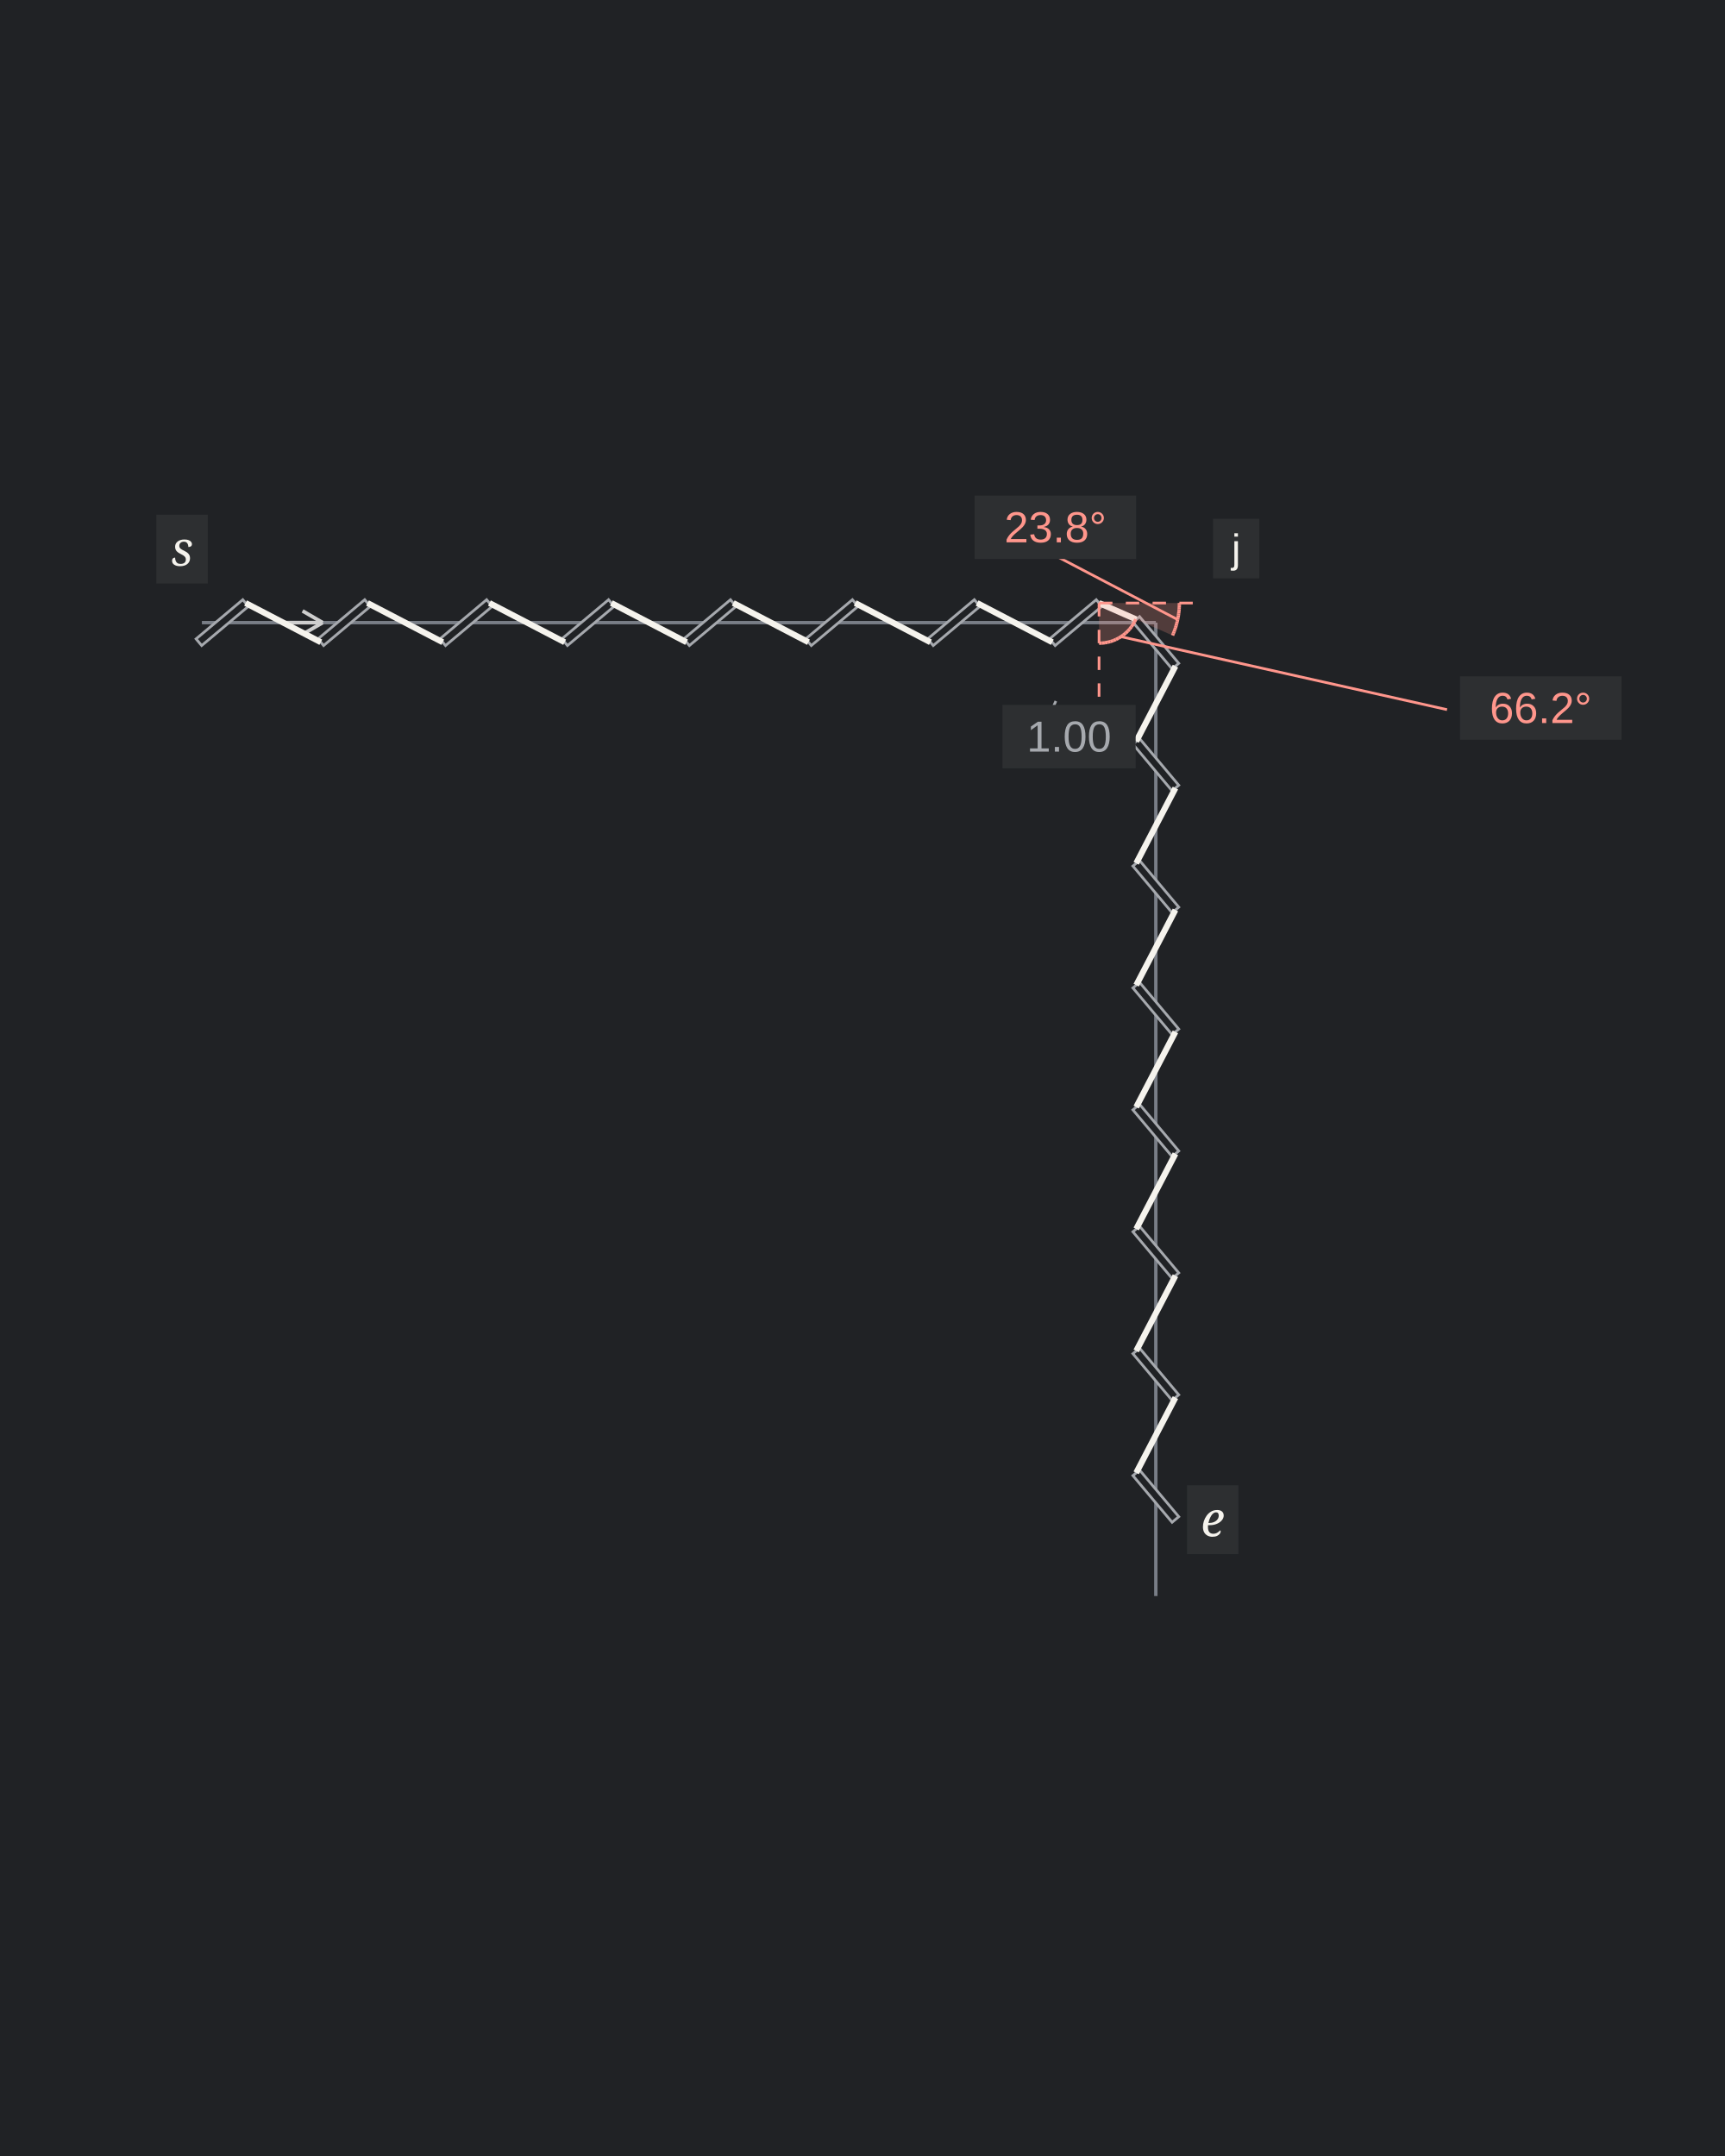
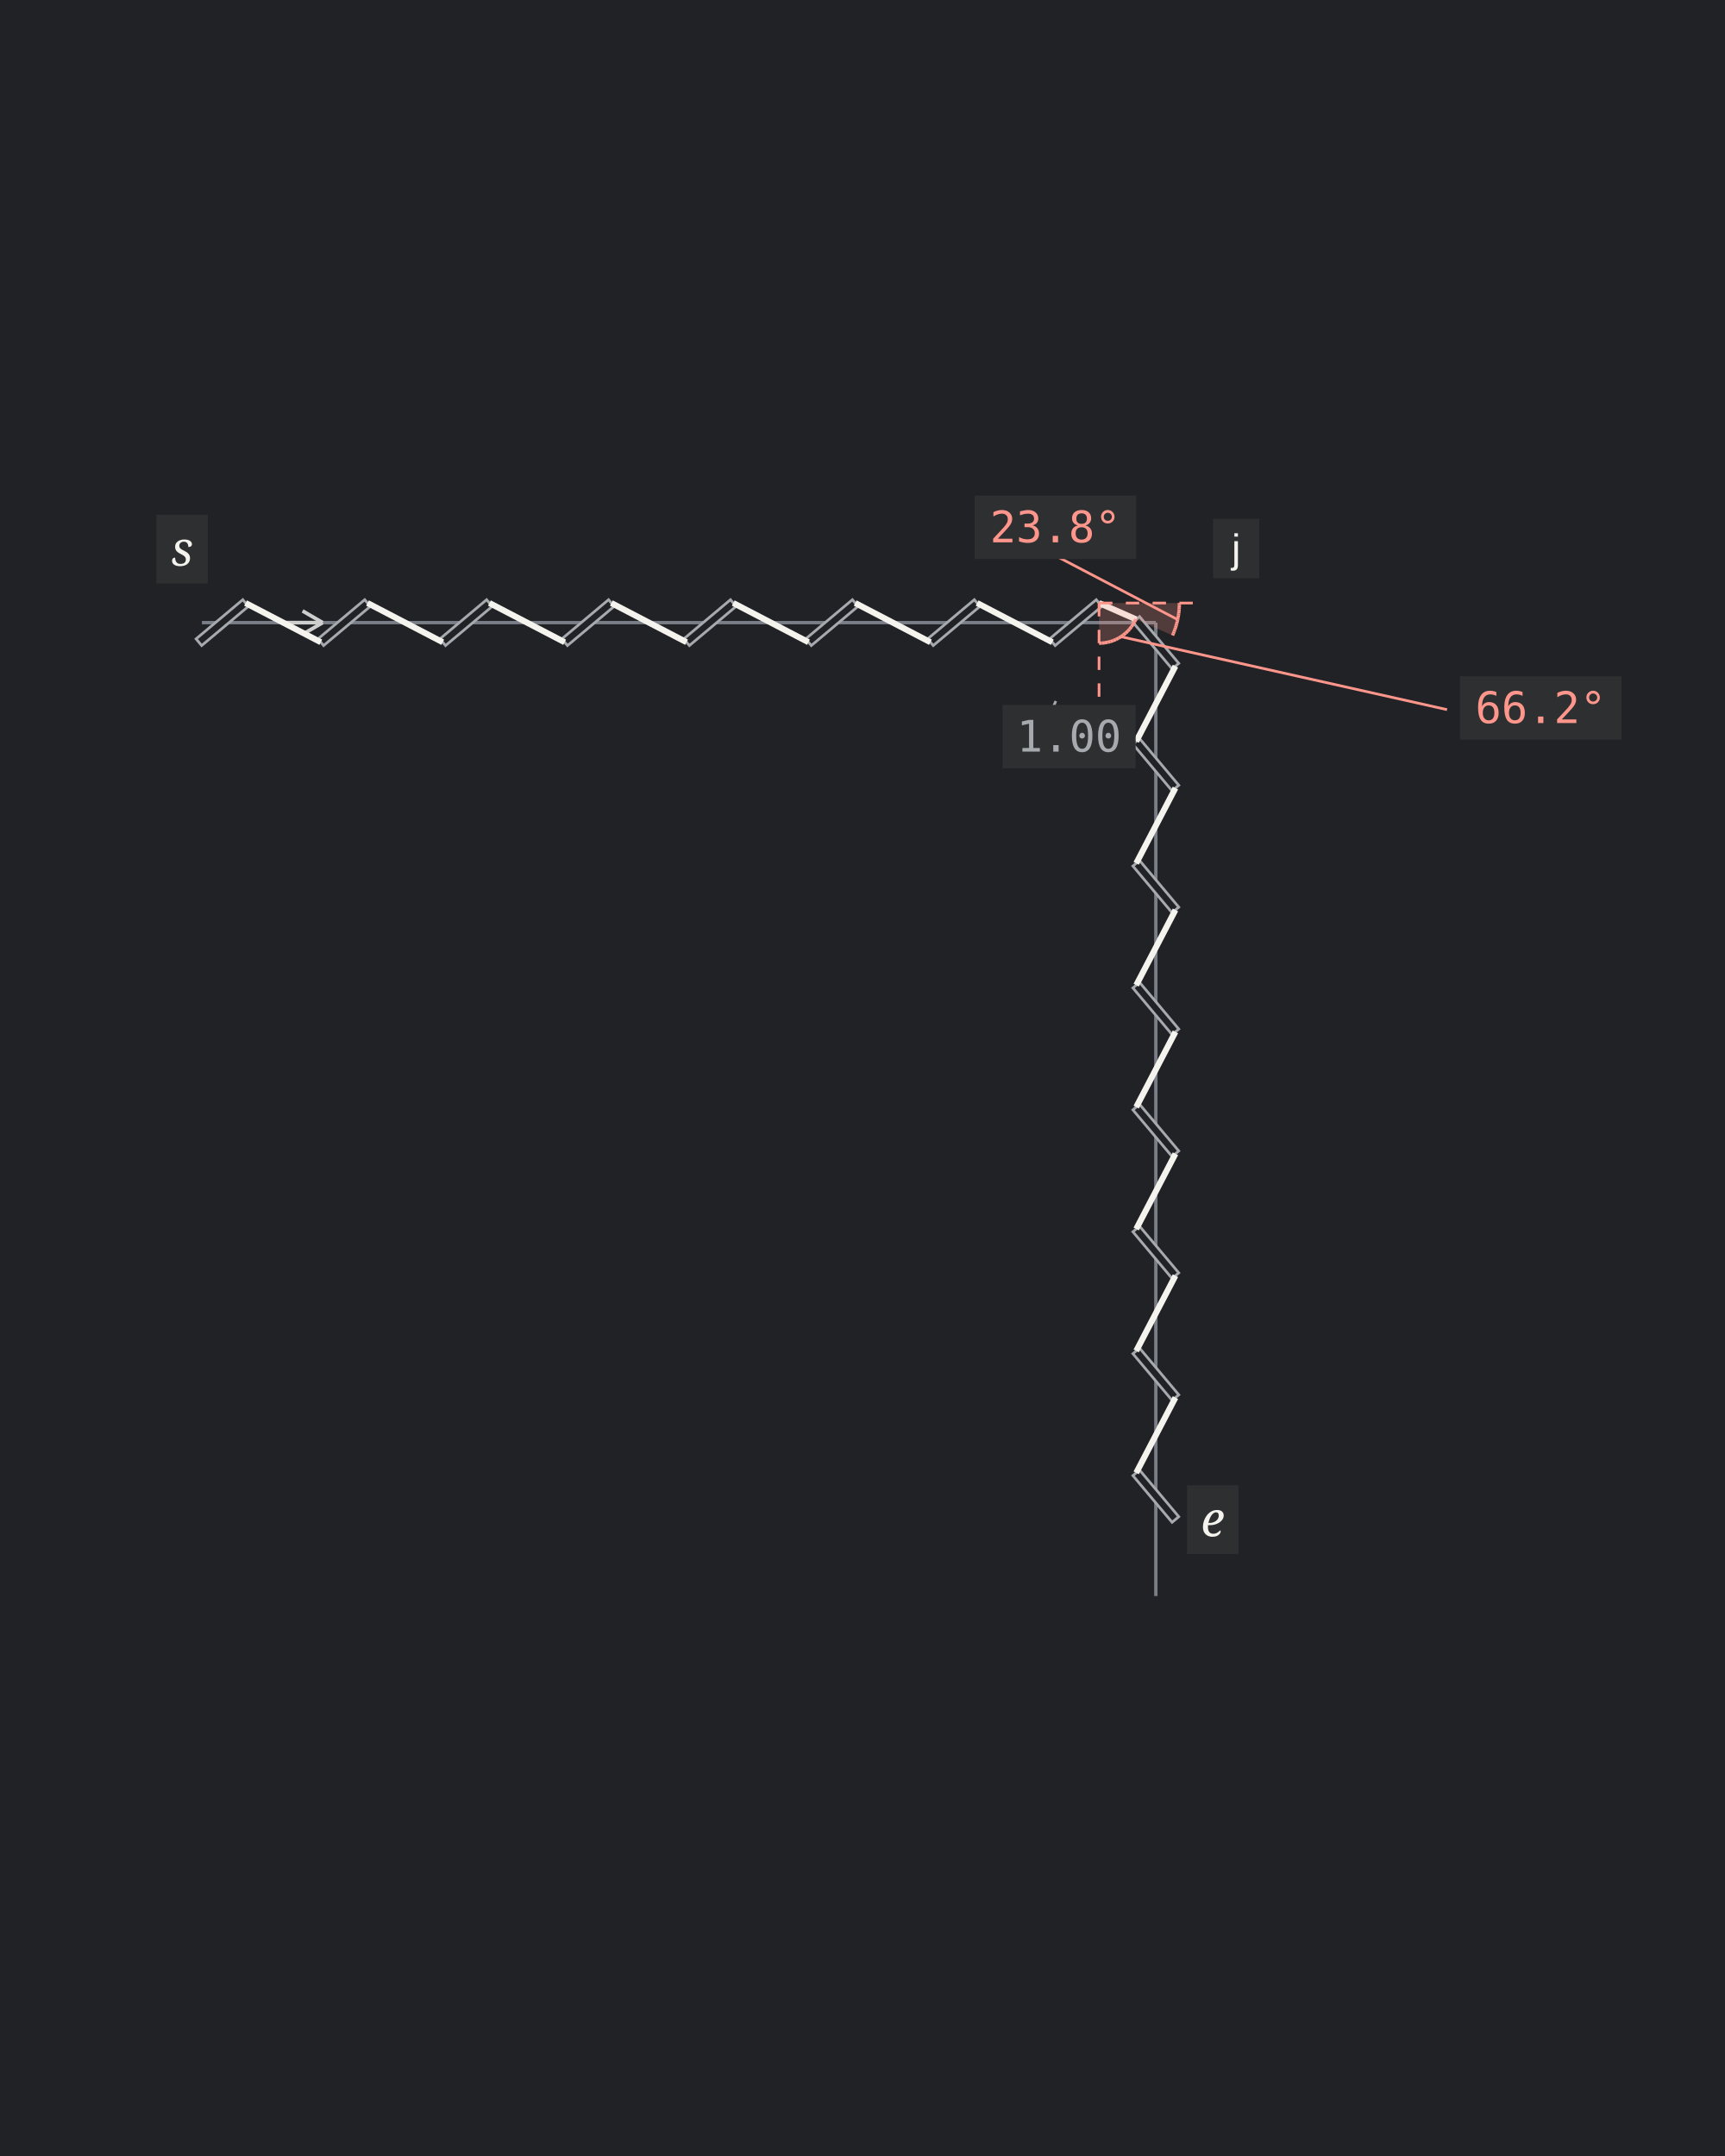
<svg xmlns="http://www.w3.org/2000/svg" width="600" height="750" viewBox="0 0 600 750" role="img" aria-labelledby="title description">
  <rect width="100%" height="100%" fill="#202225" />
  <g transform="translate(-75.29883 170.0235) scale(1.164214)">
    <line class="guide" x1="125" y1="40" x2="410" y2="40" stroke="#797E87" stroke-width="1" />
    <line class="guide" x1="410" y1="40" x2="410" y2="330.854" stroke="#797E87" stroke-width="1" />
    <rect class="label-background" x="111.391" y="7.752" width="15.36" height="20.56" fill="#2D2F31" />
    <text class="notation-start" x="119.071" y="23" text-anchor="middle" font-family="Cambria" font-size="14.4" font-style="italic" fill="#F5F3ED">s</text>
    <line class="direction" x1="149.071" y1="40" x2="161.071" y2="40" stroke="#CECECE" stroke-width="1.1" />
    <line class="direction" x1="161.071" y1="40" x2="155.071" y2="36.5" stroke="#CECECE" stroke-width="1.1" />
    <line class="direction" x1="161.071" y1="40" x2="155.071" y2="43.5" stroke="#CECECE" stroke-width="1.1" />
    <rect class="label-background" x="419.32" y="297.76" width="15.36" height="20.56" fill="#2D2F31" />
    <text class="notation-end" x="427" y="313.008" text-anchor="middle" font-family="Cambria" font-size="14.4" font-style="italic" fill="#F5F3ED">e</text>
    <rect class="label-background" x="427.1" y="8.96" width="13.8" height="17.8" fill="#2D2F31" />
    <text class="notation-junction" x="434" y="22" text-anchor="middle" font-family="Arial" font-size="12" fill="#F5F3ED">j</text>
    <line class="slit" x1="124.095" y1="45.854" x2="138.047" y2="34.146" stroke="#202225" stroke-width="2.6" />
    <polygon class="slit-outline" points="124.931,46.85 138.883,35.142 137.212,33.15 123.259,44.858" fill="#202225" stroke="#A6A9AE" stroke-width="0.8" />
    <line class="slit" x1="160.522" y1="45.854" x2="174.474" y2="34.146" stroke="#202225" stroke-width="2.6" />
    <polygon class="slit-outline" points="161.357,46.85 175.31,35.142 173.639,33.15 159.686,44.858" fill="#202225" stroke="#A6A9AE" stroke-width="0.8" />
    <line class="slit" x1="196.949" y1="45.854" x2="210.901" y2="34.146" stroke="#202225" stroke-width="2.6" />
    <polygon class="slit-outline" points="197.784,46.85 211.737,35.142 210.065,33.15 196.113,44.858" fill="#202225" stroke="#A6A9AE" stroke-width="0.8" />
    <line class="slit" x1="233.376" y1="45.854" x2="247.328" y2="34.146" stroke="#202225" stroke-width="2.6" />
    <polygon class="slit-outline" points="234.211,46.85 248.164,35.142 246.492,33.15 232.54,44.858" fill="#202225" stroke="#A6A9AE" stroke-width="0.8" />
    <line class="slit" x1="269.802" y1="45.854" x2="283.755" y2="34.146" stroke="#202225" stroke-width="2.6" />
    <polygon class="slit-outline" points="270.638,46.85 284.59,35.142 282.919,33.15 268.967,44.858" fill="#202225" stroke="#A6A9AE" stroke-width="0.8" />
    <line class="slit" x1="306.229" y1="45.854" x2="320.182" y2="34.146" stroke="#202225" stroke-width="2.6" />
    <polygon class="slit-outline" points="307.065,46.85 321.017,35.142 319.346,33.15 305.394,44.858" fill="#202225" stroke="#A6A9AE" stroke-width="0.8" />
    <line class="slit" x1="342.656" y1="45.854" x2="356.608" y2="34.146" stroke="#202225" stroke-width="2.6" />
    <polygon class="slit-outline" points="343.492,46.85 357.444,35.142 355.773,33.15 341.821,44.858" fill="#202225" stroke="#A6A9AE" stroke-width="0.8" />
    <line class="slit" x1="379.083" y1="45.854" x2="393.035" y2="34.146" stroke="#202225" stroke-width="2.6" />
    <polygon class="slit-outline" points="379.919,46.85 393.871,35.142 392.2,33.15 378.247,44.858" fill="#202225" stroke="#A6A9AE" stroke-width="0.8" />
    <line class="slit" x1="404.146" y1="294.031" x2="415.854" y2="307.984" stroke="#202225" stroke-width="2.6" />
    <polygon class="slit-outline" points="403.15,294.867 414.858,308.819 416.85,307.148 405.142,293.196" fill="#202225" stroke="#A6A9AE" stroke-width="0.8" />
    <line class="slit" x1="404.146" y1="257.605" x2="415.854" y2="271.557" stroke="#202225" stroke-width="2.6" />
    <polygon class="slit-outline" points="403.15,258.44 414.858,272.393 416.85,270.721 405.142,256.769" fill="#202225" stroke="#A6A9AE" stroke-width="0.8" />
    <line class="slit" x1="404.146" y1="221.178" x2="415.854" y2="235.13" stroke="#202225" stroke-width="2.6" />
    <polygon class="slit-outline" points="403.15,222.013 414.858,235.966 416.85,234.294 405.142,220.342" fill="#202225" stroke="#A6A9AE" stroke-width="0.8" />
    <line class="slit" x1="404.146" y1="184.751" x2="415.854" y2="198.703" stroke="#202225" stroke-width="2.6" />
    <polygon class="slit-outline" points="403.15,185.586 414.858,199.539 416.85,197.868 405.142,183.915" fill="#202225" stroke="#A6A9AE" stroke-width="0.8" />
    <line class="slit" x1="404.146" y1="148.324" x2="415.854" y2="162.276" stroke="#202225" stroke-width="2.6" />
    <polygon class="slit-outline" points="403.15,149.16 414.858,163.112 416.85,161.441 405.142,147.488" fill="#202225" stroke="#A6A9AE" stroke-width="0.8" />
    <line class="slit" x1="404.146" y1="111.897" x2="415.854" y2="125.849" stroke="#202225" stroke-width="2.6" />
    <polygon class="slit-outline" points="403.15,112.733 414.858,126.685 416.85,125.014 405.142,111.062" fill="#202225" stroke="#A6A9AE" stroke-width="0.8" />
    <line class="slit" x1="404.146" y1="75.47" x2="415.854" y2="89.423" stroke="#202225" stroke-width="2.6" />
    <polygon class="slit-outline" points="403.15,76.306 414.858,90.258 416.85,88.587 405.142,74.635" fill="#202225" stroke="#A6A9AE" stroke-width="0.8" />
    <line class="slit" x1="404.146" y1="39.043" x2="415.854" y2="52.996" stroke="#202225" stroke-width="2.6" />
    <polygon class="slit-outline" points="403.15,39.879 414.858,53.831 416.85,52.16 405.142,38.208" fill="#202225" stroke="#A6A9AE" stroke-width="0.8" />
    <line class="thread" x1="138.047" y1="34.146" x2="160.522" y2="45.854" stroke="#F5F3ED" stroke-width="1.8" />
    <line class="thread" x1="174.474" y1="34.146" x2="196.949" y2="45.854" stroke="#F5F3ED" stroke-width="1.8" />
    <line class="thread" x1="210.901" y1="34.146" x2="233.376" y2="45.854" stroke="#F5F3ED" stroke-width="1.8" />
    <line class="thread" x1="247.328" y1="34.146" x2="269.802" y2="45.854" stroke="#F5F3ED" stroke-width="1.8" />
    <line class="thread" x1="283.755" y1="34.146" x2="306.229" y2="45.854" stroke="#F5F3ED" stroke-width="1.8" />
    <line class="thread" x1="320.182" y1="34.146" x2="342.656" y2="45.854" stroke="#F5F3ED" stroke-width="1.8" />
    <line class="thread" x1="356.608" y1="34.146" x2="379.083" y2="45.854" stroke="#F5F3ED" stroke-width="1.8" />
    <line class="thread" x1="393.035" y1="34.146" x2="404.146" y2="39.043" stroke="#F5F3ED" stroke-width="1.8" />
    <line class="thread" x1="415.854" y1="52.996" x2="404.146" y2="75.47" stroke="#F5F3ED" stroke-width="1.8" />
    <line class="thread" x1="415.854" y1="89.423" x2="404.146" y2="111.897" stroke="#F5F3ED" stroke-width="1.8" />
    <line class="thread" x1="415.854" y1="125.849" x2="404.146" y2="148.324" stroke="#F5F3ED" stroke-width="1.8" />
    <line class="thread" x1="415.854" y1="162.276" x2="404.146" y2="184.751" stroke="#F5F3ED" stroke-width="1.8" />
    <line class="thread" x1="415.854" y1="198.703" x2="404.146" y2="221.178" stroke="#F5F3ED" stroke-width="1.8" />
    <line class="thread" x1="415.854" y1="235.13" x2="404.146" y2="257.605" stroke="#F5F3ED" stroke-width="1.8" />
    <line class="thread" x1="415.854" y1="271.557" x2="404.146" y2="294.031" stroke="#F5F3ED" stroke-width="1.8" />
    <polygon class="angle-wedge" points="393.035,34.146 417.035,34.146 417.027,34.769 417.003,35.391 416.963,36.013 416.906,36.633 416.834,37.251 416.745,37.867 416.641,38.481 416.52,39.092 416.384,39.7 416.232,40.304 416.065,40.903 415.881,41.499 415.683,42.089 415.469,42.674 415.241,43.253 414.997,43.826" fill="#FF968C" fill-opacity="0.22" />
    <line class="angle-reference" x1="393.035" y1="34.146" x2="421.035" y2="34.146" stroke="#FF968C" stroke-width="0.8" stroke-dasharray="4 4" />
    <line class="thread-angle" x1="417.035" y1="34.146" x2="417.027" y2="34.769" stroke="#FF968C" stroke-width="1" />
    <line class="thread-angle" x1="417.027" y1="34.769" x2="417.003" y2="35.391" stroke="#FF968C" stroke-width="1" />
    <line class="thread-angle" x1="417.003" y1="35.391" x2="416.963" y2="36.013" stroke="#FF968C" stroke-width="1" />
    <line class="thread-angle" x1="416.963" y1="36.013" x2="416.906" y2="36.633" stroke="#FF968C" stroke-width="1" />
    <line class="thread-angle" x1="416.906" y1="36.633" x2="416.834" y2="37.251" stroke="#FF968C" stroke-width="1" />
    <line class="thread-angle" x1="416.834" y1="37.251" x2="416.745" y2="37.867" stroke="#FF968C" stroke-width="1" />
    <line class="thread-angle" x1="416.745" y1="37.867" x2="416.641" y2="38.481" stroke="#FF968C" stroke-width="1" />
    <line class="thread-angle" x1="416.641" y1="38.481" x2="416.52" y2="39.092" stroke="#FF968C" stroke-width="1" />
    <line class="thread-angle" x1="416.52" y1="39.092" x2="416.384" y2="39.7" stroke="#FF968C" stroke-width="1" />
    <line class="thread-angle" x1="416.384" y1="39.7" x2="416.232" y2="40.304" stroke="#FF968C" stroke-width="1" />
    <line class="thread-angle" x1="416.232" y1="40.304" x2="416.065" y2="40.903" stroke="#FF968C" stroke-width="1" />
    <line class="thread-angle" x1="416.065" y1="40.903" x2="415.881" y2="41.499" stroke="#FF968C" stroke-width="1" />
    <line class="thread-angle" x1="415.881" y1="41.499" x2="415.683" y2="42.089" stroke="#FF968C" stroke-width="1" />
    <line class="thread-angle" x1="415.683" y1="42.089" x2="415.469" y2="42.674" stroke="#FF968C" stroke-width="1" />
    <line class="thread-angle" x1="415.469" y1="42.674" x2="415.241" y2="43.253" stroke="#FF968C" stroke-width="1" />
    <line class="thread-angle" x1="415.241" y1="43.253" x2="414.997" y2="43.826" stroke="#FF968C" stroke-width="1" />
    <line class="angle-leader" x1="380" y1="20" x2="416.52" y2="39.092" stroke="#FF968C" stroke-width="0.8" />
    <rect class="label-background" x="355.875" y="2.04" width="48.25" height="18.95" fill="#2D2F31" />
-     <text class="thread-angle-value" x="380" y="16" text-anchor="middle" font-family="Arial" font-size="13" fill="#FF968C">23.8°</text>
+     <text class="thread-angle-value" x="380" y="16" text-anchor="middle" font-family="Consolas" font-size="13" fill="#FF968C">23.8°</text>
    <polygon class="angle-wedge" points="393.035,34.146 393.035,46.146 393.901,46.115 394.763,46.021 395.615,45.866 396.454,45.649 397.276,45.372 398.075,45.037 398.847,44.645 399.59,44.198 400.298,43.699 400.969,43.15 401.598,42.554 402.182,41.914 402.719,41.234 403.205,40.516 403.638,39.766 404.016,38.986" fill="#FF968C" fill-opacity="0.22" />
    <line class="angle-reference" x1="393.035" y1="34.146" x2="393.035" y2="62.146" stroke="#FF968C" stroke-width="0.8" stroke-dasharray="4 4" />
    <line class="thread-angle" x1="393.035" y1="46.146" x2="393.901" y2="46.115" stroke="#FF968C" stroke-width="1" />
    <line class="thread-angle" x1="393.901" y1="46.115" x2="394.763" y2="46.021" stroke="#FF968C" stroke-width="1" />
    <line class="thread-angle" x1="394.763" y1="46.021" x2="395.615" y2="45.866" stroke="#FF968C" stroke-width="1" />
    <line class="thread-angle" x1="395.615" y1="45.866" x2="396.454" y2="45.649" stroke="#FF968C" stroke-width="1" />
    <line class="thread-angle" x1="396.454" y1="45.649" x2="397.276" y2="45.372" stroke="#FF968C" stroke-width="1" />
    <line class="thread-angle" x1="397.276" y1="45.372" x2="398.075" y2="45.037" stroke="#FF968C" stroke-width="1" />
    <line class="thread-angle" x1="398.075" y1="45.037" x2="398.847" y2="44.645" stroke="#FF968C" stroke-width="1" />
    <line class="thread-angle" x1="398.847" y1="44.645" x2="399.59" y2="44.198" stroke="#FF968C" stroke-width="1" />
    <line class="thread-angle" x1="399.59" y1="44.198" x2="400.298" y2="43.699" stroke="#FF968C" stroke-width="1" />
    <line class="thread-angle" x1="400.298" y1="43.699" x2="400.969" y2="43.15" stroke="#FF968C" stroke-width="1" />
    <line class="thread-angle" x1="400.969" y1="43.15" x2="401.598" y2="42.554" stroke="#FF968C" stroke-width="1" />
    <line class="thread-angle" x1="401.598" y1="42.554" x2="402.182" y2="41.914" stroke="#FF968C" stroke-width="1" />
    <line class="thread-angle" x1="402.182" y1="41.914" x2="402.719" y2="41.234" stroke="#FF968C" stroke-width="1" />
    <line class="thread-angle" x1="402.719" y1="41.234" x2="403.205" y2="40.516" stroke="#FF968C" stroke-width="1" />
    <line class="thread-angle" x1="403.205" y1="40.516" x2="403.638" y2="39.766" stroke="#FF968C" stroke-width="1" />
    <line class="thread-angle" x1="403.638" y1="39.766" x2="404.016" y2="38.986" stroke="#FF968C" stroke-width="1" />
    <line class="angle-leader" x1="497" y1="66" x2="399.59" y2="44.198" stroke="#FF968C" stroke-width="0.8" />
    <rect class="label-background" x="500.875" y="56.04" width="48.25" height="18.95" fill="#2D2F31" />
-     <text class="thread-angle-value" x="525" y="70" text-anchor="middle" font-family="Arial" font-size="13" fill="#FF968C">66.2°</text>
+     <text class="thread-angle-value" x="525" y="70" text-anchor="middle" font-family="Consolas" font-size="13" fill="#FF968C">66.2°</text>
    <line class="thread-length-dimension" x1="378.516" y1="67.089" x2="389.627" y2="71.986" stroke="#A6A9AE" stroke-width="0.8" />
    <line class="thread-length-dimension" x1="376.903" y1="70.749" x2="380.129" y2="63.428" stroke="#A6A9AE" stroke-width="0.8" />
    <line class="thread-length-dimension" x1="388.014" y1="75.646" x2="391.24" y2="68.325" stroke="#A6A9AE" stroke-width="0.8" />
    <rect class="label-background" x="364.172" y="64.577" width="39.8" height="18.95" fill="#2D2F31" />
-     <text class="thread-length-value" x="384.072" y="78.537" text-anchor="middle" font-family="Arial" font-size="13" fill="#A6A9AE">1.00</text>
+     <text class="thread-length-value" x="384.072" y="78.537" text-anchor="middle" font-family="Consolas" font-size="13" fill="#A6A9AE">1.00</text>
  </g>
</svg>
